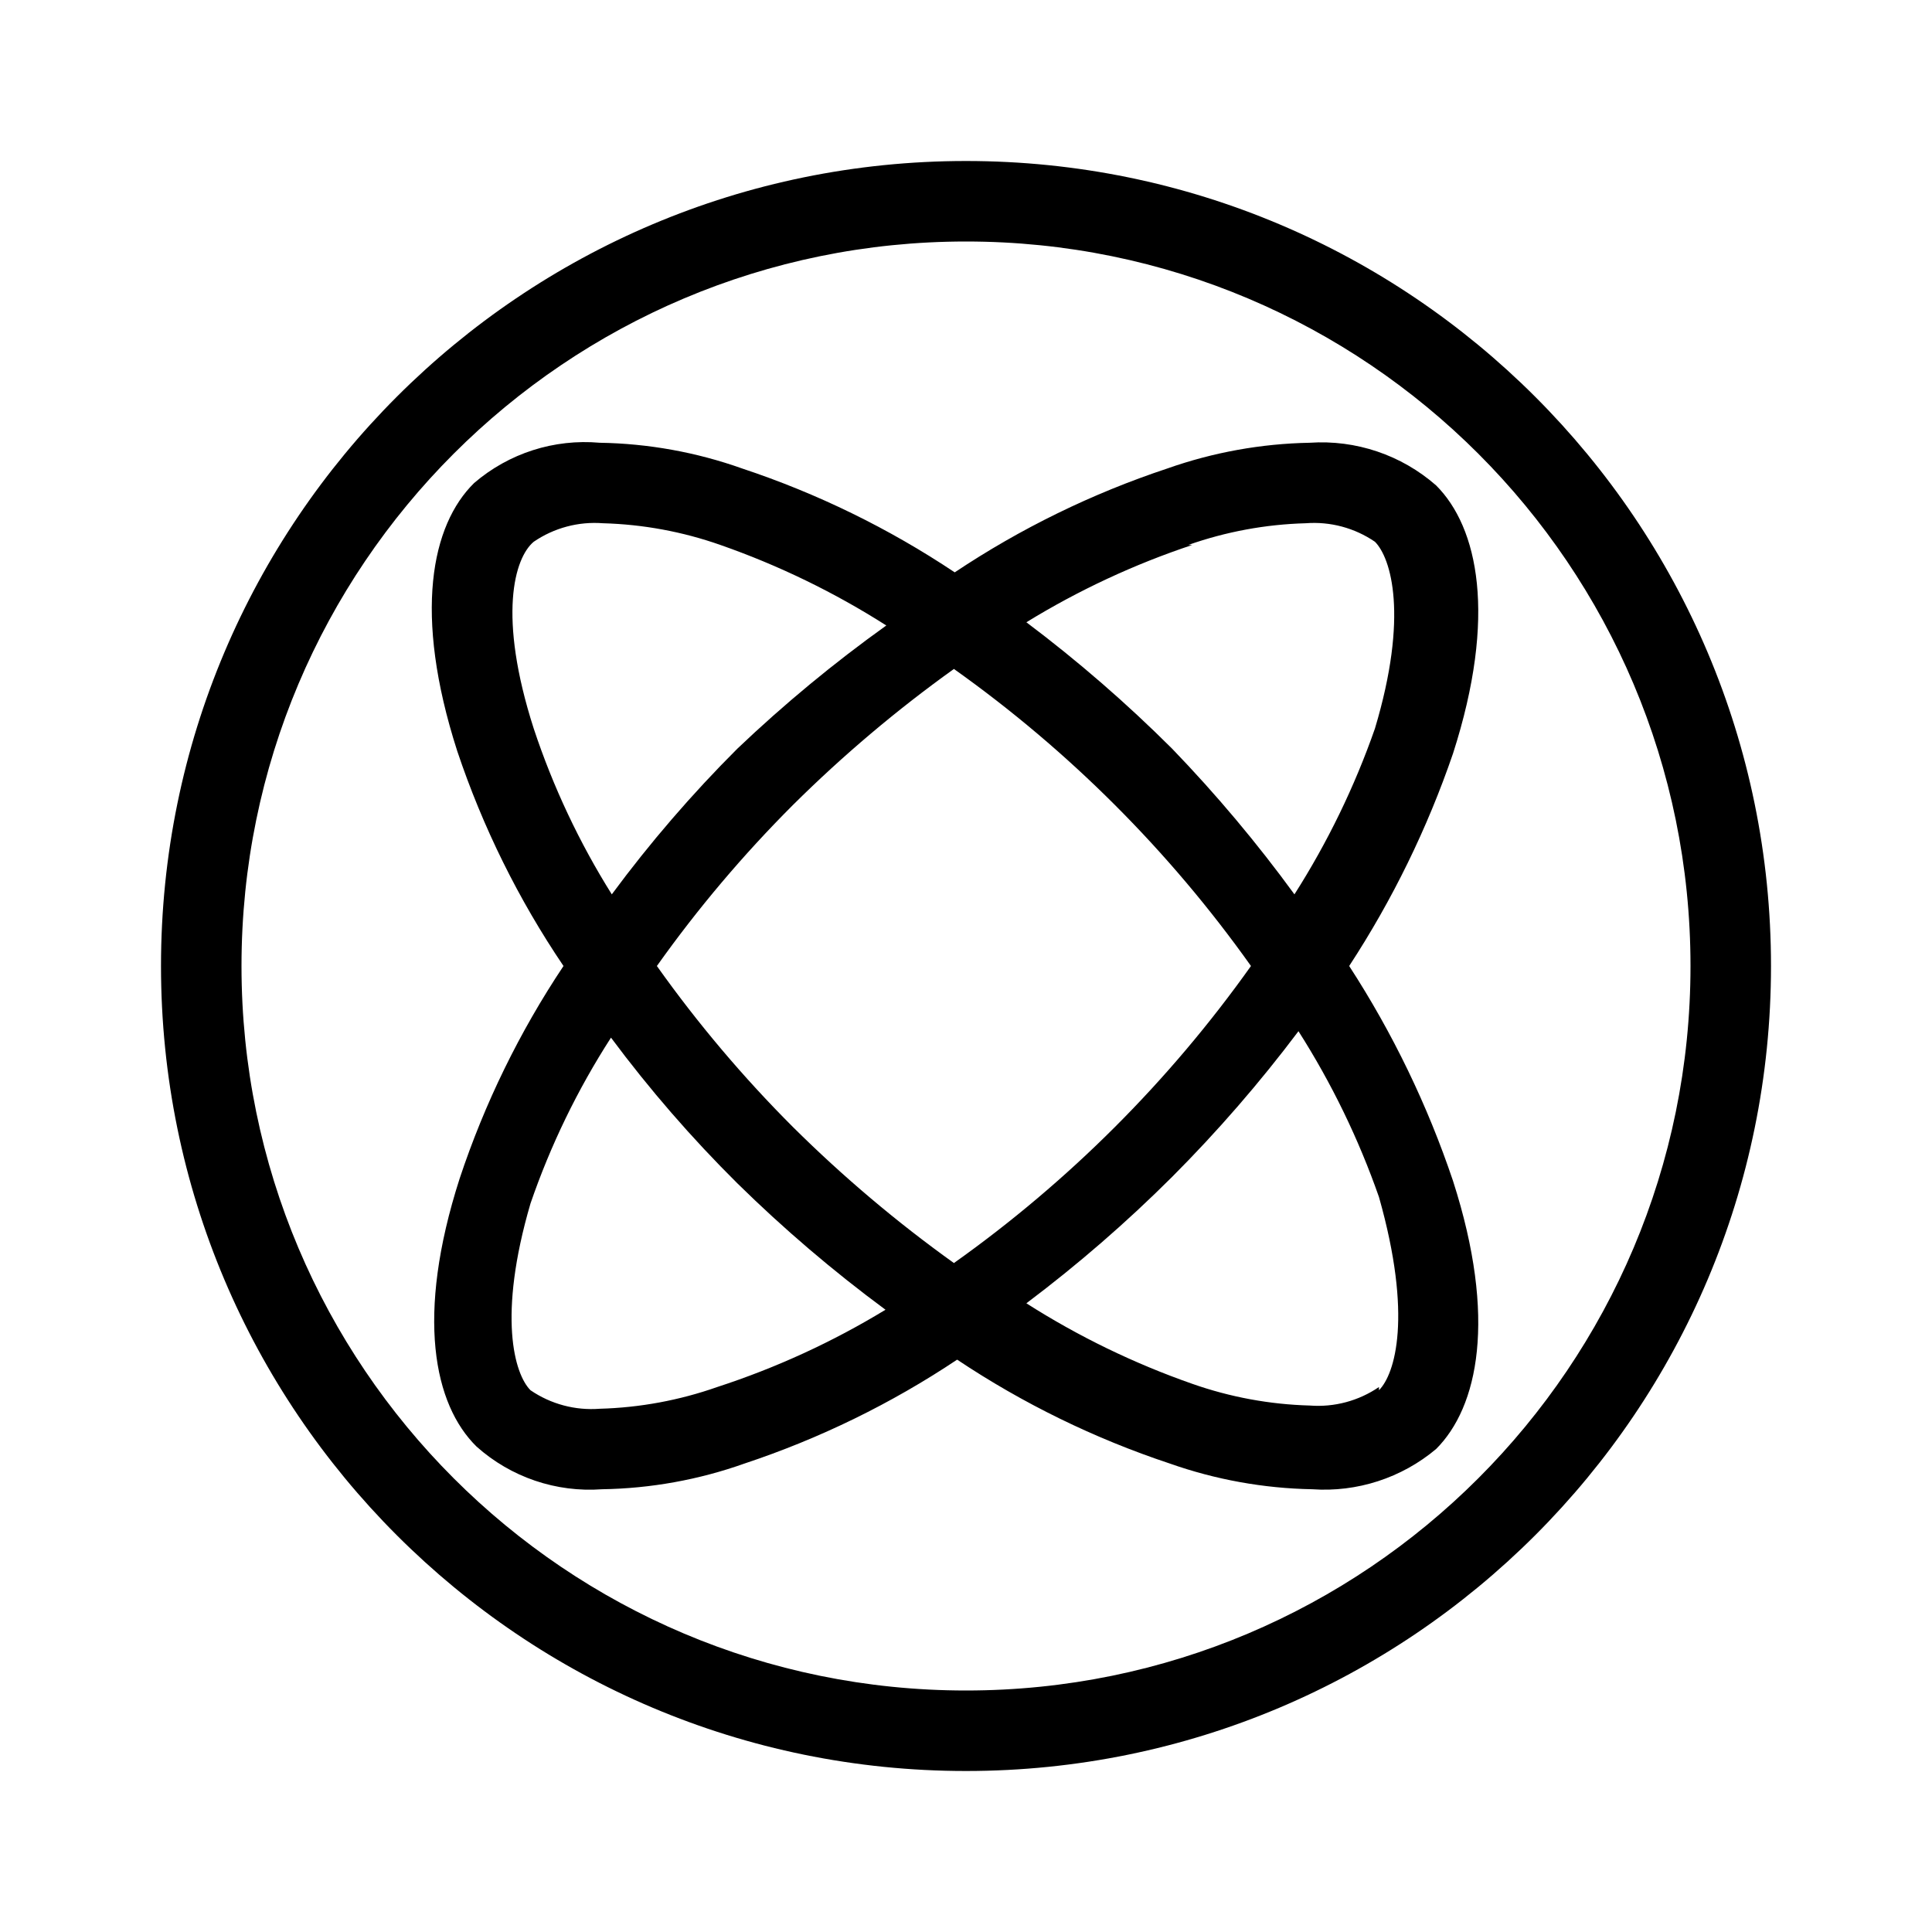
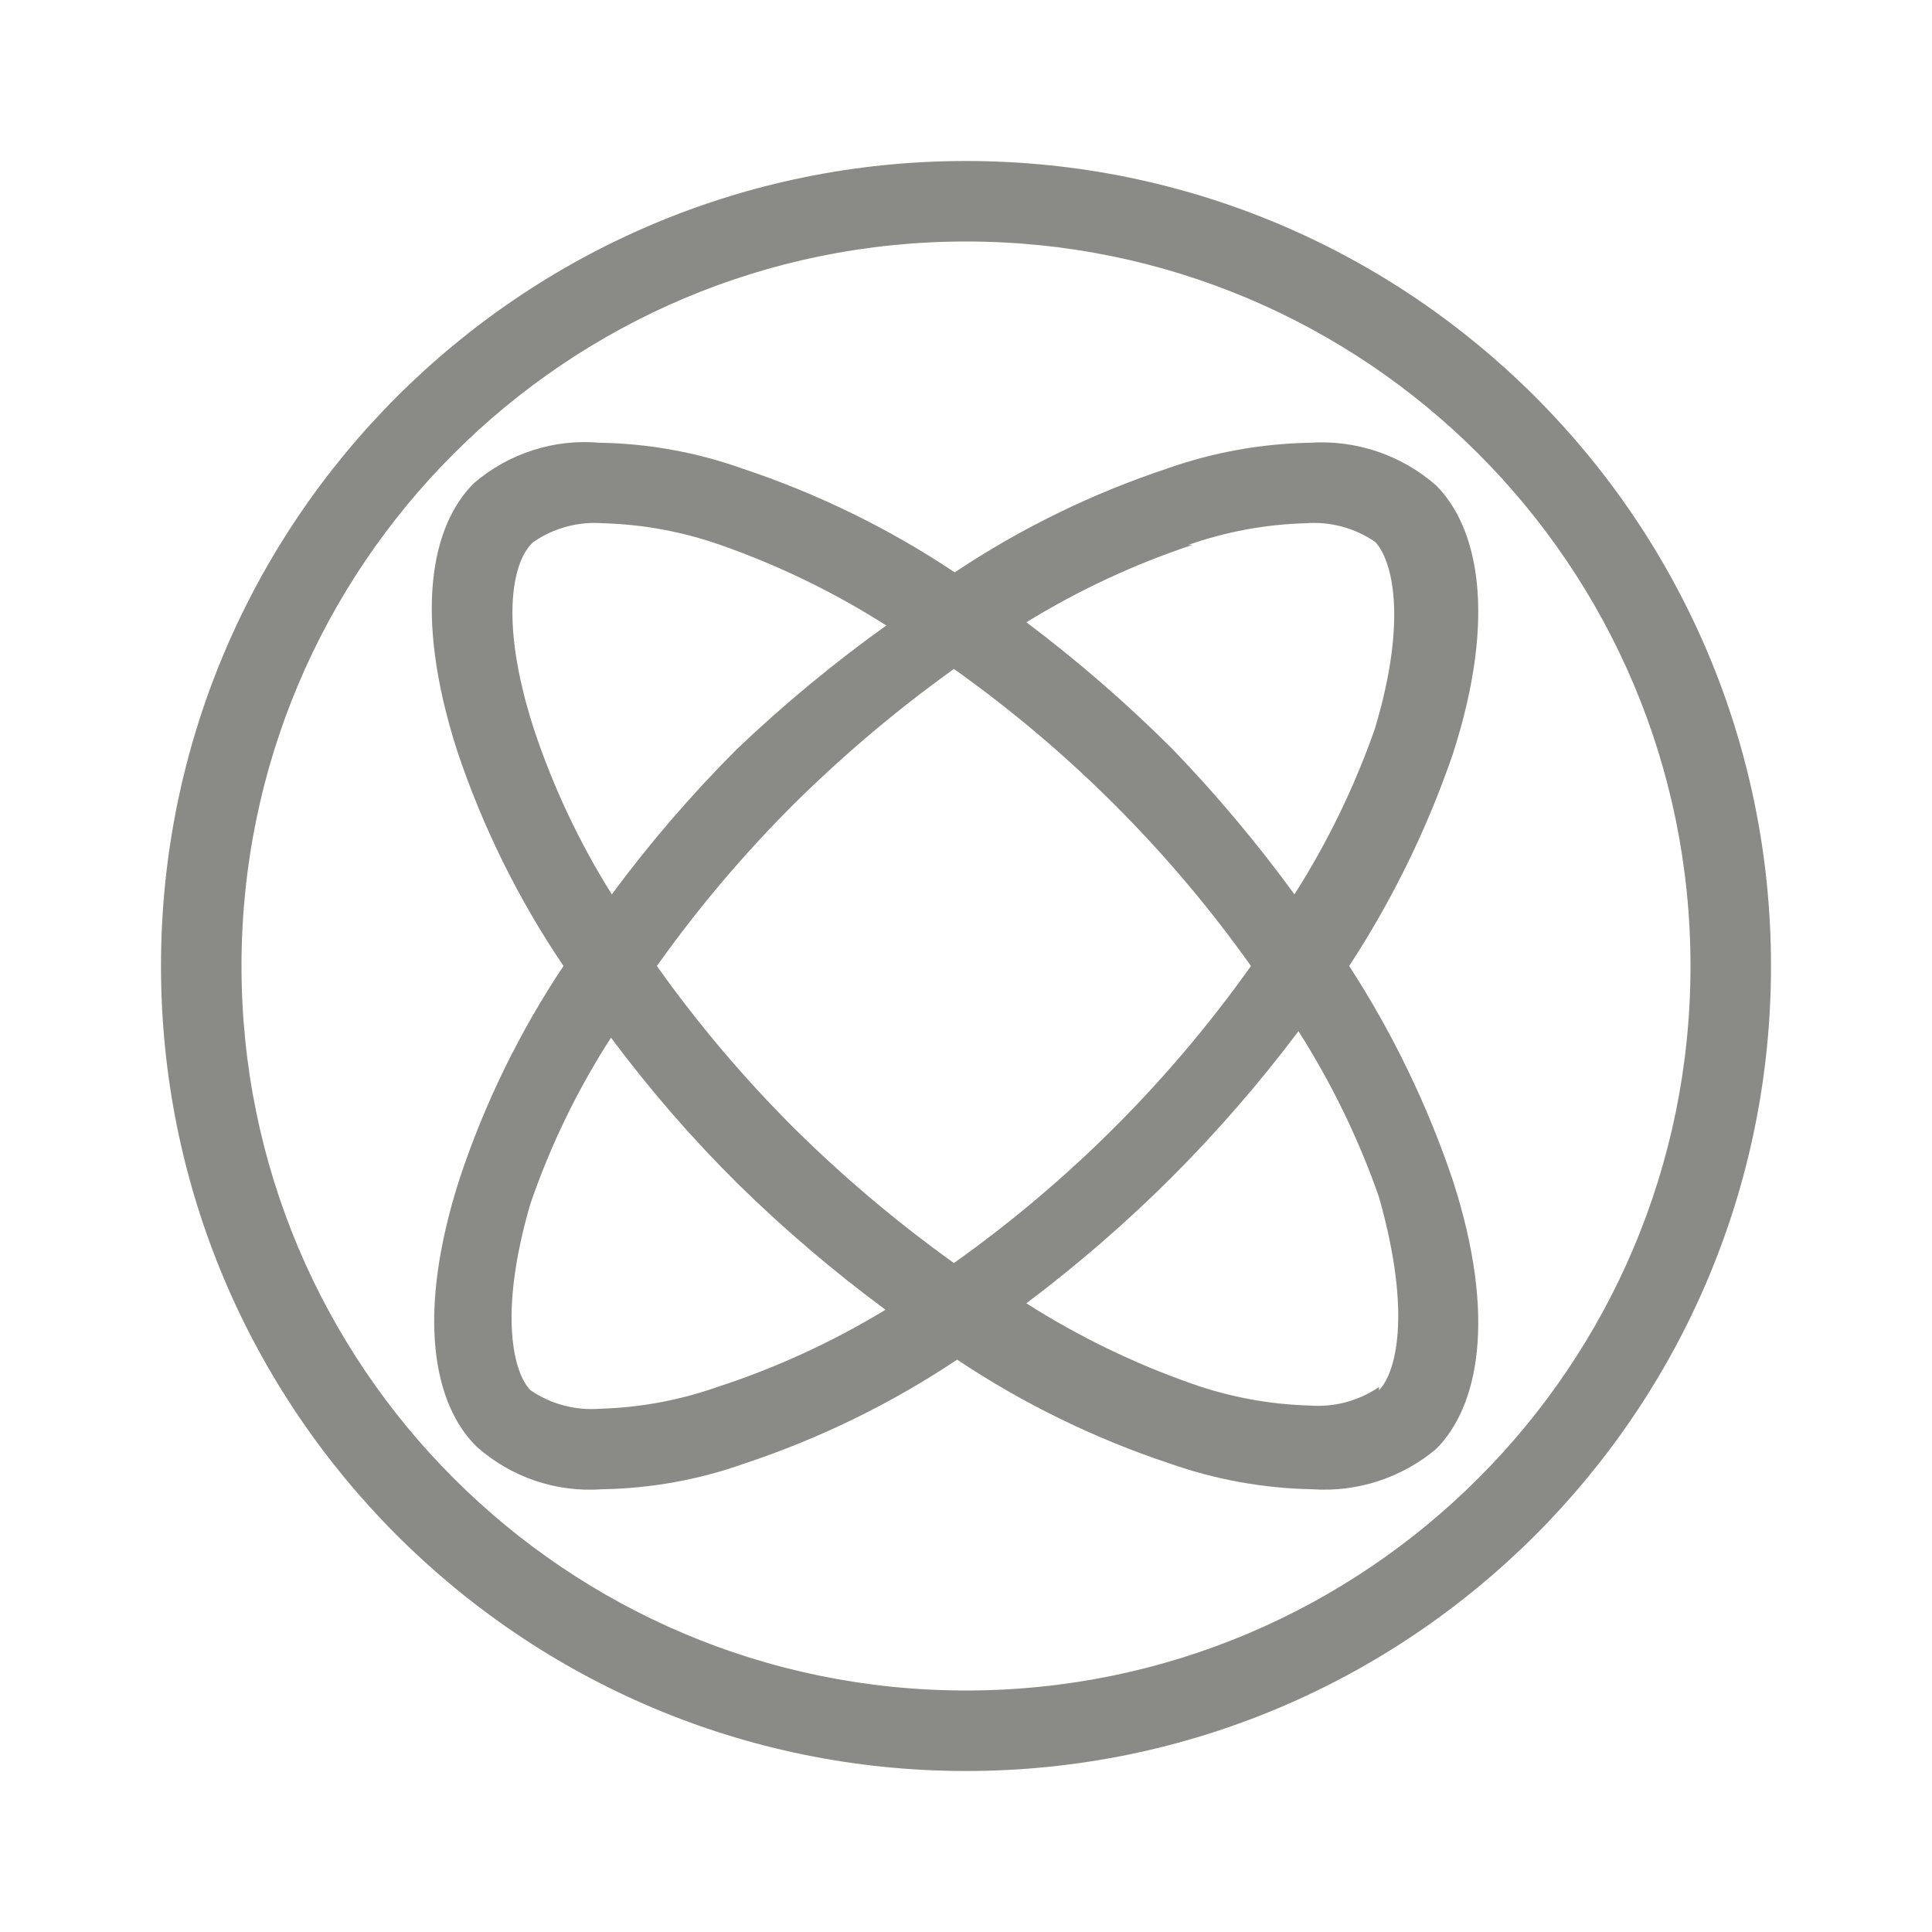
<svg xmlns="http://www.w3.org/2000/svg" id="Ebene_1" data-name="Ebene 1" viewBox="0 0 24 24">
+   <defs>
+     <style>.cls-1{fill:#8a8a86;}</style>
+   </defs>
  <path class="cls-1" d="M12,2A10,10,0,1,0,22,12,10,10,0,0,0,12,2Zm0,19a9,9,0,1,1,9-9A9,9,0,0,1,12,21Z" />
  <path class="cls-1" d="M16.76,12a11.84,11.84,0,0,0,1.29-2.64c.55-1.71.31-2.81-.21-3.33a2.16,2.16,0,0,0-1.57-.53,5.63,5.63,0,0,0-1.77.32,11,11,0,0,0-2.64,1.29A11,11,0,0,0,9.22,5.82,5.54,5.54,0,0,0,7.45,5.5,2.11,2.11,0,0,0,5.89,6c-.53.52-.76,1.62-.21,3.33A11,11,0,0,0,7,12a11,11,0,0,0-1.29,2.64c-.55,1.71-.32,2.81.21,3.33a2.11,2.11,0,0,0,1.56.53,5.54,5.54,0,0,0,1.77-.32,11,11,0,0,0,2.64-1.29,11,11,0,0,0,2.64,1.29,5.63,5.63,0,0,0,1.77.32A2.16,2.16,0,0,0,17.84,18c.52-.52.76-1.62.21-3.33A11.84,11.84,0,0,0,16.76,12Zm-2-5.23a4.79,4.79,0,0,1,1.46-.27,1.34,1.34,0,0,1,.86.23c.2.2.42.92,0,2.32a9.94,9.94,0,0,1-1,2.06A17.21,17.21,0,0,0,14.56,9.3a17.21,17.21,0,0,0-1.81-1.57A9.94,9.94,0,0,1,14.81,6.77ZM15.54,12a15.63,15.63,0,0,1-1.69,2,15.63,15.63,0,0,1-2,1.69,16.36,16.36,0,0,1-2-1.69,15.63,15.63,0,0,1-1.69-2,15.63,15.63,0,0,1,1.69-2,16.36,16.36,0,0,1,2-1.69,15.63,15.63,0,0,1,2,1.69A15.63,15.63,0,0,1,15.54,12ZM6.63,9.05c-.45-1.4-.24-2.12,0-2.32a1.34,1.34,0,0,1,.86-.23,4.79,4.79,0,0,1,1.46.27,9.94,9.94,0,0,1,2.06,1A17.21,17.21,0,0,0,9.16,9.3,16,16,0,0,0,7.6,11.11,9.51,9.51,0,0,1,6.63,9.05Zm2.28,8.18a4.79,4.79,0,0,1-1.46.27,1.34,1.34,0,0,1-.86-.23c-.2-.2-.41-.92,0-2.32a9.51,9.51,0,0,1,1-2.06A16,16,0,0,0,9.16,14.7,17.21,17.21,0,0,0,11,16.27,9.94,9.94,0,0,1,8.91,17.23Zm8.22,0a1.34,1.34,0,0,1-.86.23,4.79,4.79,0,0,1-1.46-.27,9.94,9.94,0,0,1-2.06-1,17.21,17.21,0,0,0,1.81-1.57,17.21,17.21,0,0,0,1.57-1.81,9.94,9.94,0,0,1,1,2.06C17.55,16.35,17.33,17.07,17.13,17.27Z" />
</svg>
